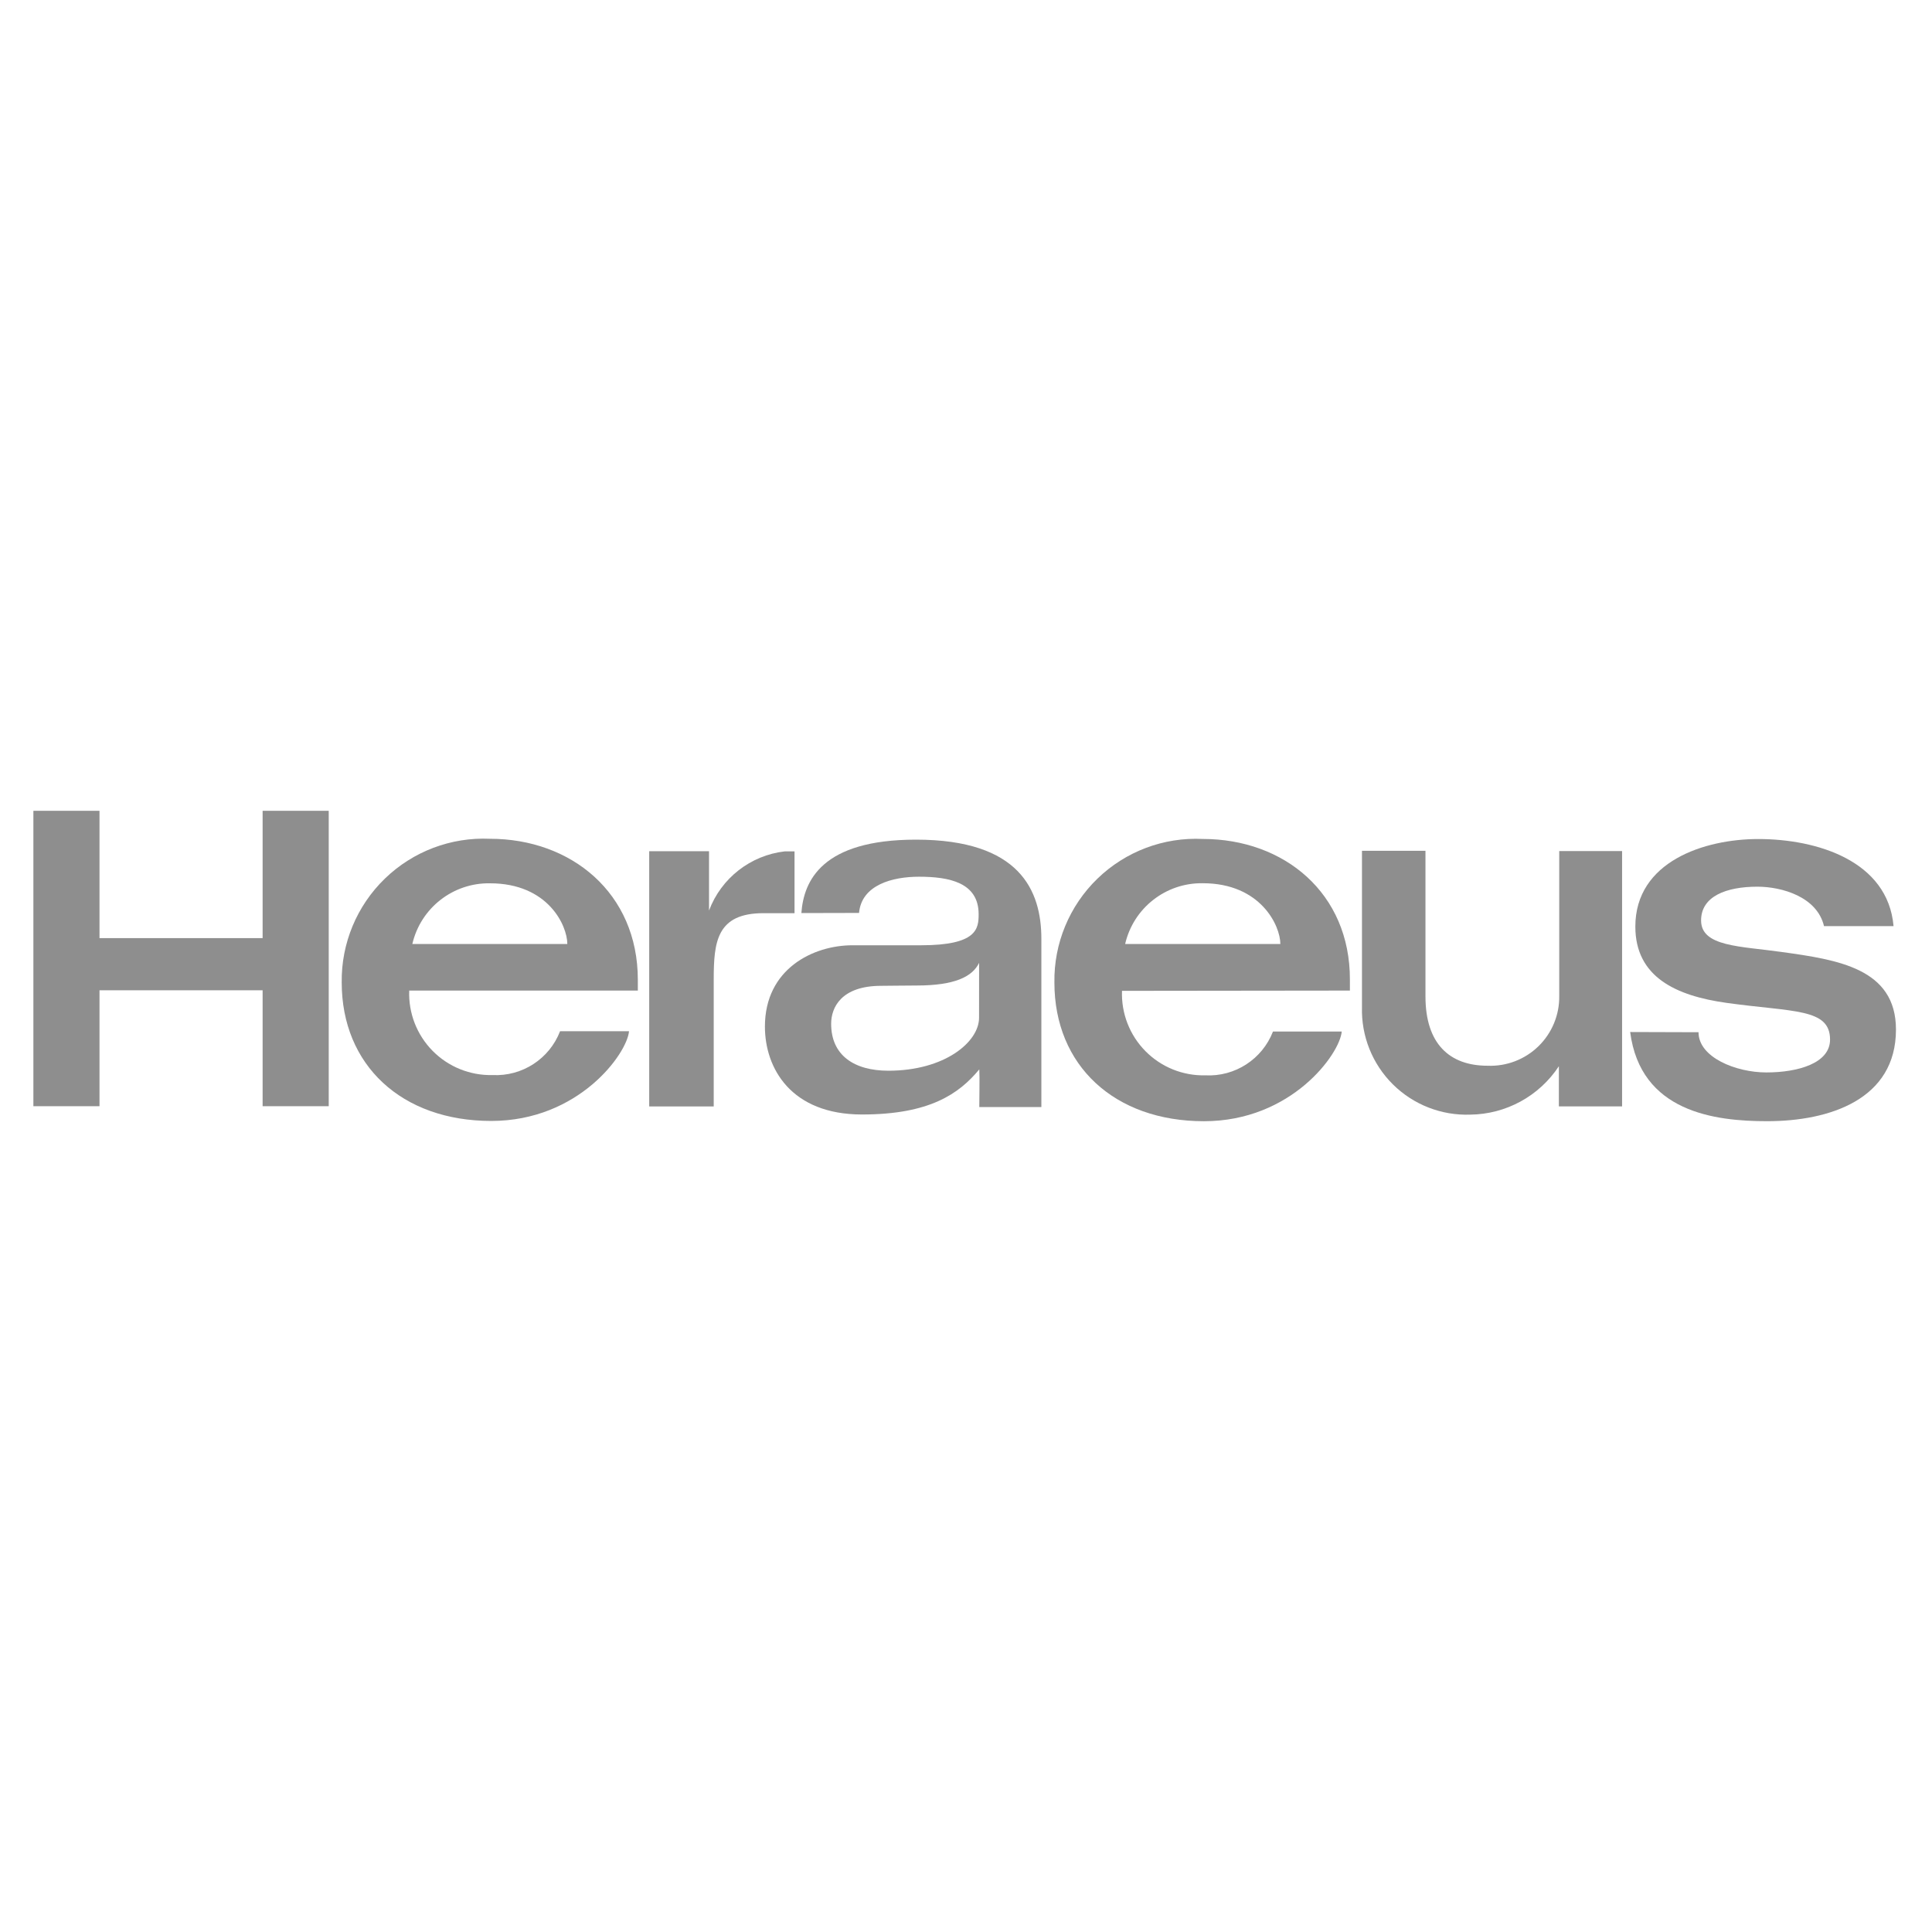
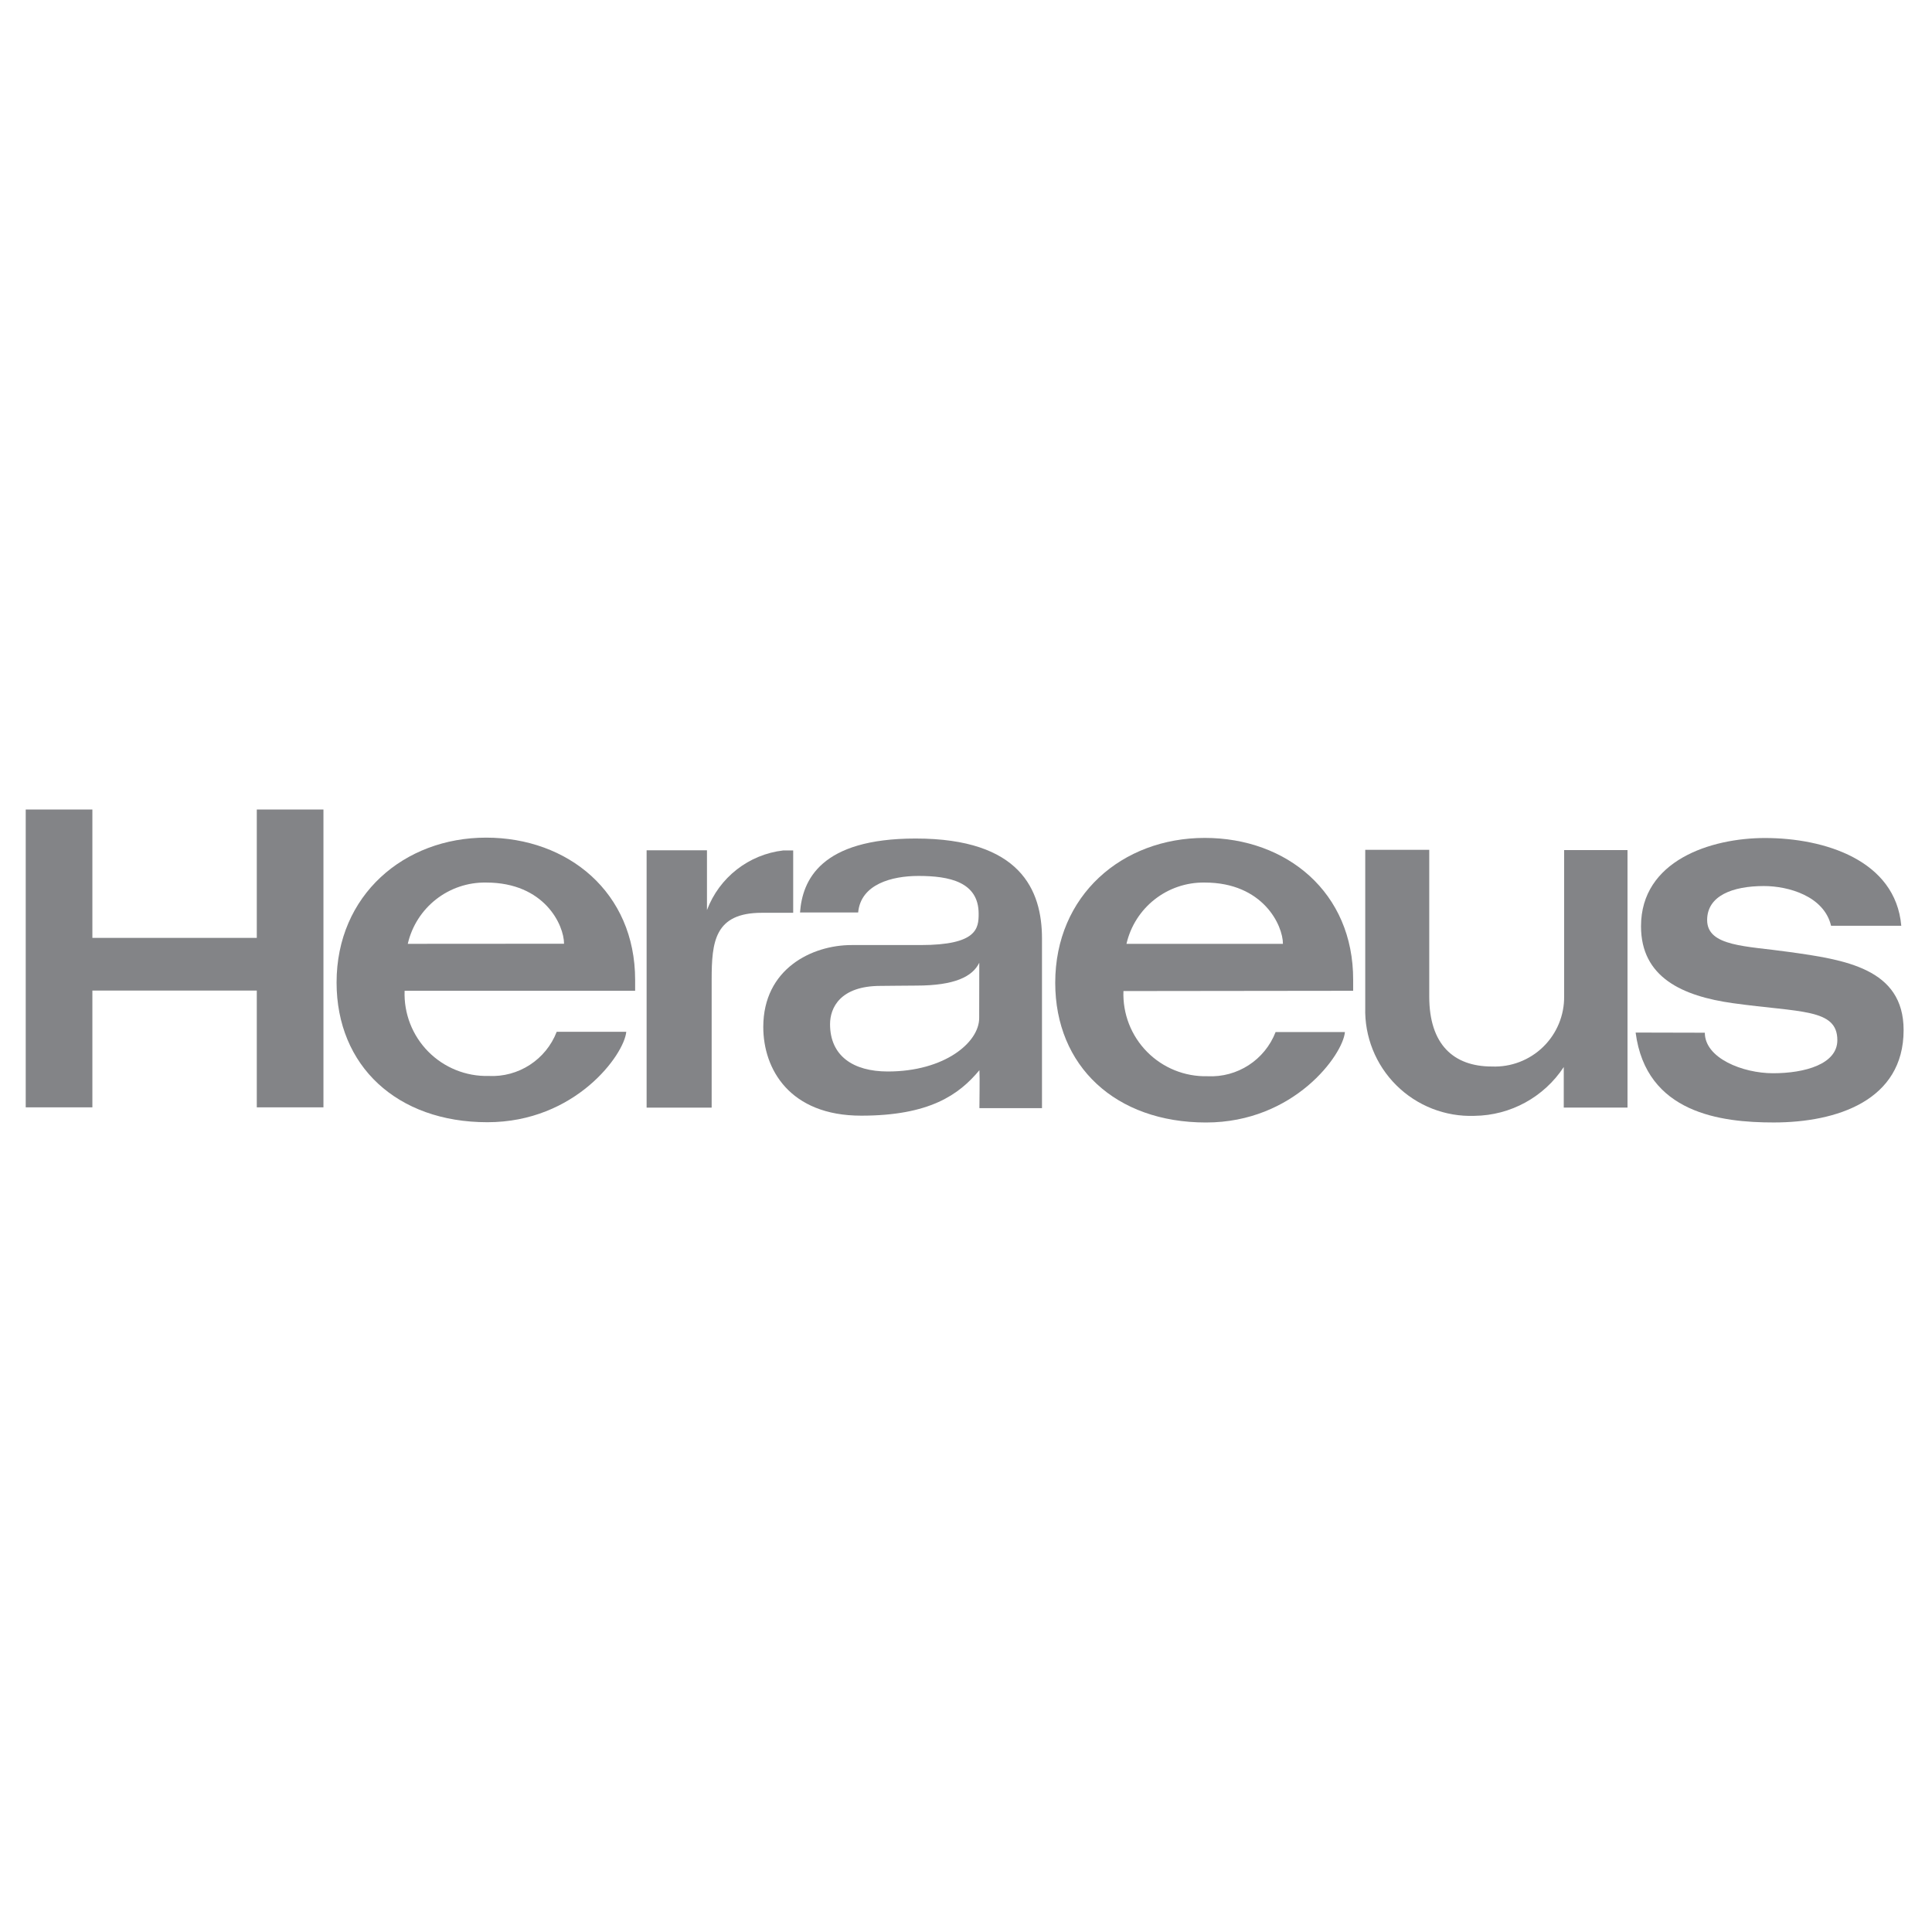
- <svg xmlns="http://www.w3.org/2000/svg" width="100" height="100" viewBox="0 0 100 100">
+ <svg xmlns="http://www.w3.org/2000/svg" width="150" height="150" viewBox="0 0 150 150">
  <defs>
    <clipPath id="clip-heraeus_grayscale">
-       <rect width="100" height="100" />
+       <rect width="150" height="150" />
    </clipPath>
  </defs>
  <g id="heraeus_grayscale" clip-path="url(#clip-heraeus_grayscale)">
-     <g id="heraeus" transform="translate(1.768 41.967)">
-       <path id="Path_16" data-name="Path 16" d="M308.62,15.448c.538,4.148,4.386,4.616,7.088,4.616,3.235,0,6.67-1.127,6.67-4.742,0-3.173-3.023-3.615-5.918-4.017-2.142-.305-4.169-.268-4.169-1.633,0-1.248,1.3-1.746,2.916-1.746,1.253,0,3.087.517,3.446,2.04h3.6c-.295-3.377-3.96-4.507-7-4.507-2.79,0-6.365,1.162-6.365,4.531,0,2.616,2.11,3.585,4.723,3.95,3.452.482,5.355.268,5.355,1.9,0,1.226-1.66,1.7-3.3,1.7-1.561,0-3.508-.774-3.508-2.081Z" transform="translate(-226.011 -3.998)" fill="#8e8e8e" />
-       <path id="Path_17" data-name="Path 17" d="M119,21.022h3.339V14.459c0-1.952.15-3.441,2.576-3.441h1.607v-3.2h-.5a4.775,4.775,0,0,0-3.926,3.063V7.81H119Z" transform="translate(-87.165 -5.719)" fill="#8e8e8e" />
-       <path id="Path_18" data-name="Path 18" d="M260.052,7.73H256.78v8.089a5.414,5.414,0,0,0,5.607,5.567,5.561,5.561,0,0,0,4.584-2.506V20.96h3.272V7.743H266.99v7.5a3.563,3.563,0,0,1-3.711,3.612c-1.965,0-3.213-1.133-3.213-3.585V7.73" transform="translate(-188.052 -5.66)" fill="#8e8e8e" />
-       <path id="Path_19" data-name="Path 19" d="M-.04,15.29H3.382v-6h8.443v6h3.422V0H11.825V6.59H3.382V0H-.04Z" transform="translate(0)" fill="#8e8e8e" />
-       <path id="Path_20" data-name="Path 20" d="M200.99,10.878a4.058,4.058,0,0,1,4.017-3.146c3,0,4.017,2.2,4.017,3.146Zm11.634,2.41v-.557c.013-4.49-3.406-7.291-7.618-7.291a7.324,7.324,0,0,0-7.677,7.436c0,4.284,3.1,7.174,7.741,7.174,4.531,0,7.032-3.481,7.131-4.643h-3.559a3.557,3.557,0,0,1-3.5,2.268,4.215,4.215,0,0,1-4.314-4.373Z" transform="translate(-144.521 -3.983)" fill="#8e8e8e" />
-       <path id="Path_21" data-name="Path 21" d="M63.215,10.842A4.057,4.057,0,0,1,67.237,7.7c3.007,0,4,2.19,4,3.141Zm11.672,2.41v-.557c0-4.5-3.454-7.3-7.653-7.3a7.345,7.345,0,0,0-7.674,7.436C59.56,17.11,62.663,20,67.3,20c4.531,0,7.029-3.481,7.131-4.643H70.862a3.556,3.556,0,0,1-3.494,2.268,4.213,4.213,0,0,1-4.314-4.373Z" transform="translate(-43.641 -3.947)" fill="#8e8e8e" />
-       <path id="Path_22" data-name="Path 22" d="M146.241,9.357c.131-1.451,1.727-1.874,3.1-1.874,1.572,0,3.09.3,3.09,1.941,0,.747-.078,1.607-2.983,1.607H145.9c-2.027,0-4.531,1.216-4.531,4.207,0,2.164,1.355,4.552,5.026,4.552,3.5,0,5.021-1.071,6.07-2.335.024.439,0,1.459,0,1.949h3.213V10.7c0-2.5-1.109-5.136-6.488-5.136-4.884,0-5.813,2.142-5.934,3.8Zm6.212,5.425c0,1.259-1.786,2.742-4.689,2.742-1.783,0-2.967-.8-2.967-2.429,0-.838.517-1.965,2.595-1.965.378,0,1.237-.016,1.826-.016,1.987,0,2.895-.461,3.237-1.173Z" transform="translate(-103.545 -4.071)" fill="#8e8e8e" />
-       <rect id="Rectangle_1" data-name="Rectangle 1" width="96.544" height="15.887" transform="translate(-0.04)" fill="none" />
+     <g id="heraeus" transform="translate(2.037 62.851)">
+       <path id="Path_16" data-name="Path 16" d="M308.62,20.565c.814,6.273,6.633,6.981,10.719,6.981,4.892,0,10.087-1.7,10.087-7.172,0-4.8-4.572-5.467-8.949-6.074-3.24-.462-6.305-.4-6.305-2.47,0-1.887,1.972-2.64,4.41-2.64,1.9,0,4.669.782,5.212,3.086h5.451c-.445-5.106-5.989-6.815-10.581-6.815-4.22,0-9.626,1.758-9.626,6.852,0,3.956,3.191,5.422,7.143,5.973,5.22.729,8.1.4,8.1,2.871,0,1.855-2.511,2.567-4.989,2.567-2.361,0-5.3-1.17-5.3-3.146Z" transform="translate(-183.667 -3.249)" fill="#838487" />
+       <path id="Path_17" data-name="Path 17" d="M119,27.79h5.05V17.865c0-2.952.227-5.2,3.9-5.2h2.43V7.822h-.757a7.222,7.222,0,0,0-5.937,4.633V7.81H119Z" transform="translate(-70.834 -4.647)" fill="#838487" />
+       <path id="Path_18" data-name="Path 18" d="M261.729,7.73H256.78V19.964a8.188,8.188,0,0,0,8.48,8.419,8.411,8.411,0,0,0,6.933-3.79v3.146h4.949V7.75h-4.92V19.089a5.389,5.389,0,0,1-5.613,5.463c-2.972,0-4.859-1.713-4.859-5.422V7.73" transform="translate(-152.82 -4.6)" fill="#838487" />
+       <path id="Path_19" data-name="Path 19" d="M-.04,23.123H5.135V14.056H17.9v9.067h5.175V0H17.9V9.966H5.135V0H-.04Z" transform="translate(0)" fill="#838487" />
+       <path id="Path_20" data-name="Path 20" d="M202.866,13.665a6.136,6.136,0,0,1,6.074-4.758c4.535,0,6.074,3.325,6.074,4.758Zm17.6,3.645v-.842c.02-6.791-5.151-11.027-11.521-11.027-6.41,0-11.61,4.455-11.61,11.246,0,6.479,4.689,10.849,11.707,10.849,6.852,0,10.634-5.264,10.784-7.022h-5.382a5.379,5.379,0,0,1-5.289,3.43,6.374,6.374,0,0,1-6.524-6.613Z" transform="translate(-117.444 -3.237)" fill="#838487" />
+       <path id="Path_21" data-name="Path 21" d="M65.088,13.635A6.135,6.135,0,0,1,71.17,8.877c4.548,0,6.05,3.313,6.05,4.75ZM82.74,17.279v-.842c0-6.811-5.224-11.047-11.574-11.047S59.56,9.844,59.56,16.636c0,6.479,4.693,10.849,11.707,10.849,6.852,0,10.63-5.264,10.784-7.022h-5.4a5.377,5.377,0,0,1-5.285,3.43,6.372,6.372,0,0,1-6.524-6.613Z" transform="translate(-35.465 -3.207)" fill="#838487" />
+       <path id="Path_22" data-name="Path 22" d="M148.736,11.3c.2-2.195,2.612-2.835,4.681-2.835,2.377,0,4.673.45,4.673,2.936,0,1.13-.117,2.43-4.511,2.43h-5.358c-3.065,0-6.852,1.838-6.852,6.362,0,3.272,2.049,6.884,7.6,6.884,5.3,0,7.593-1.62,9.18-3.531.036.664,0,2.207,0,2.948h4.859V13.327c0-3.774-1.677-7.767-9.812-7.767-7.386,0-8.792,3.24-8.974,5.742Zm9.395,8.2c0,1.9-2.7,4.147-7.091,4.147-2.7,0-4.487-1.215-4.487-3.673,0-1.268.782-2.972,3.924-2.972.571,0,1.871-.024,2.762-.024,3,0,4.378-.7,4.9-1.774Z" transform="translate(-84.145 -3.308)" fill="#838487" />
+       <rect id="Rectangle_1" data-name="Rectangle 1" width="146.007" height="24.026" transform="translate(-0.04)" fill="none" />
    </g>
  </g>
</svg>
